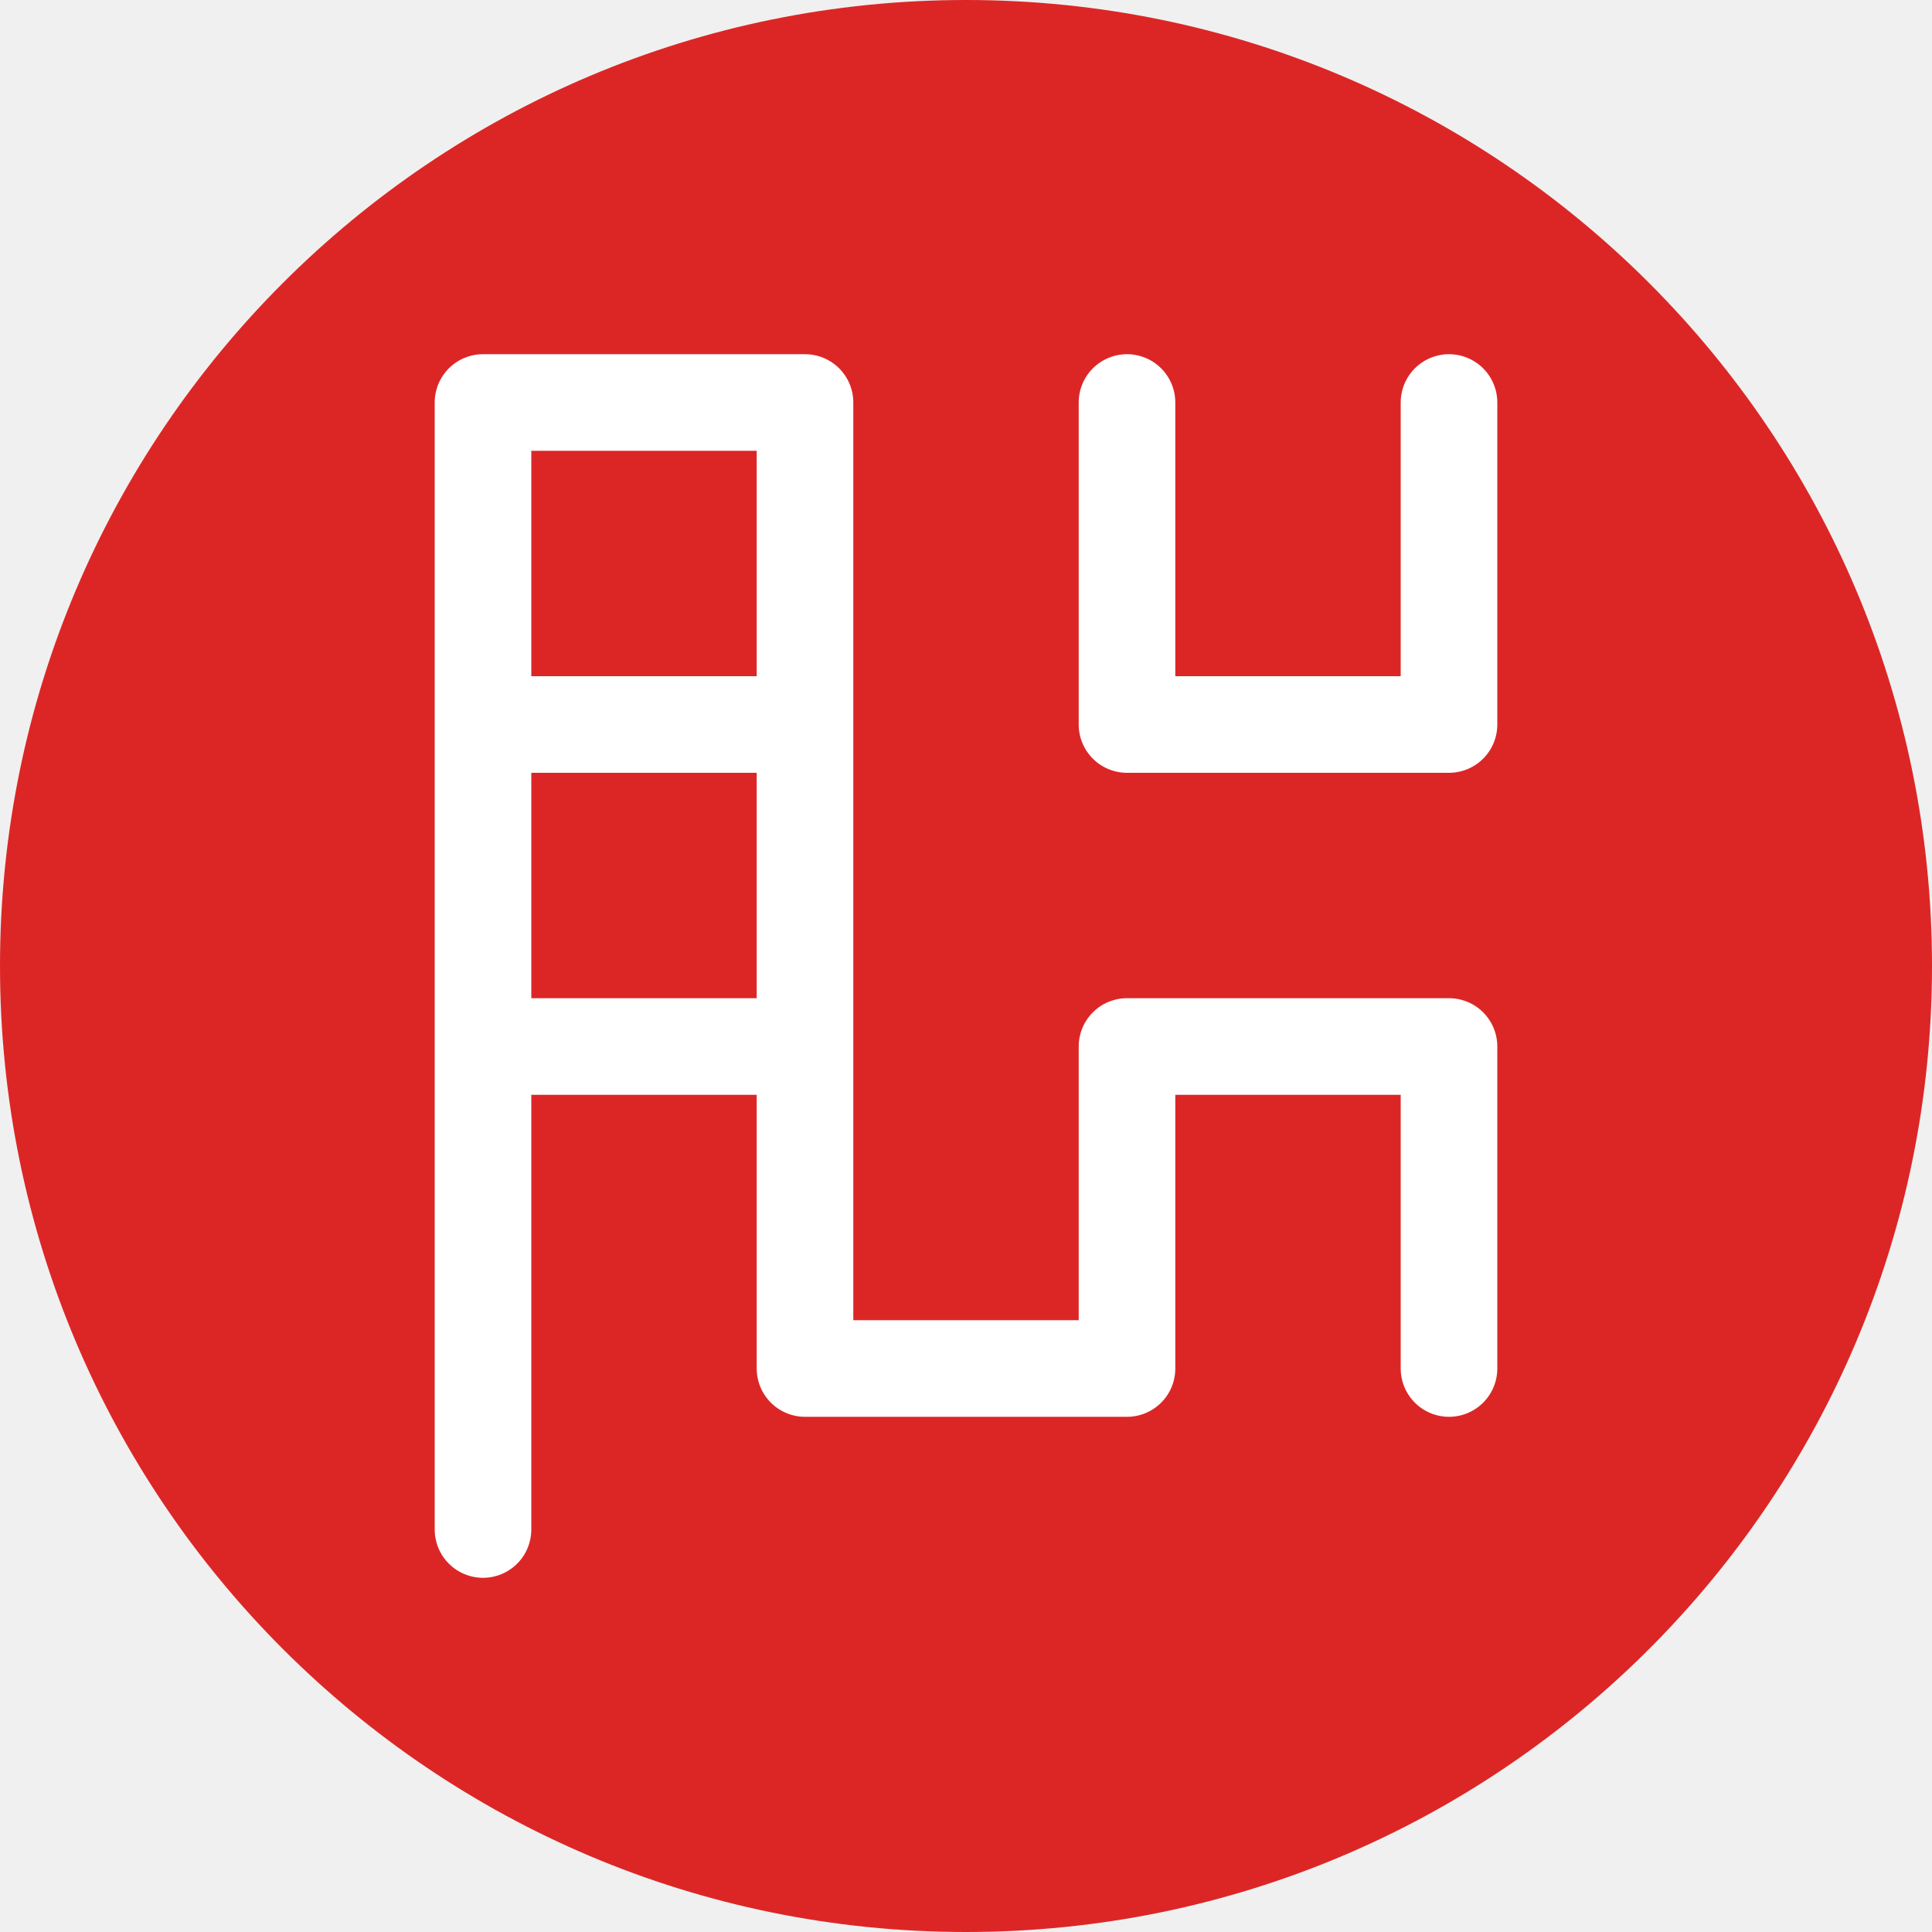
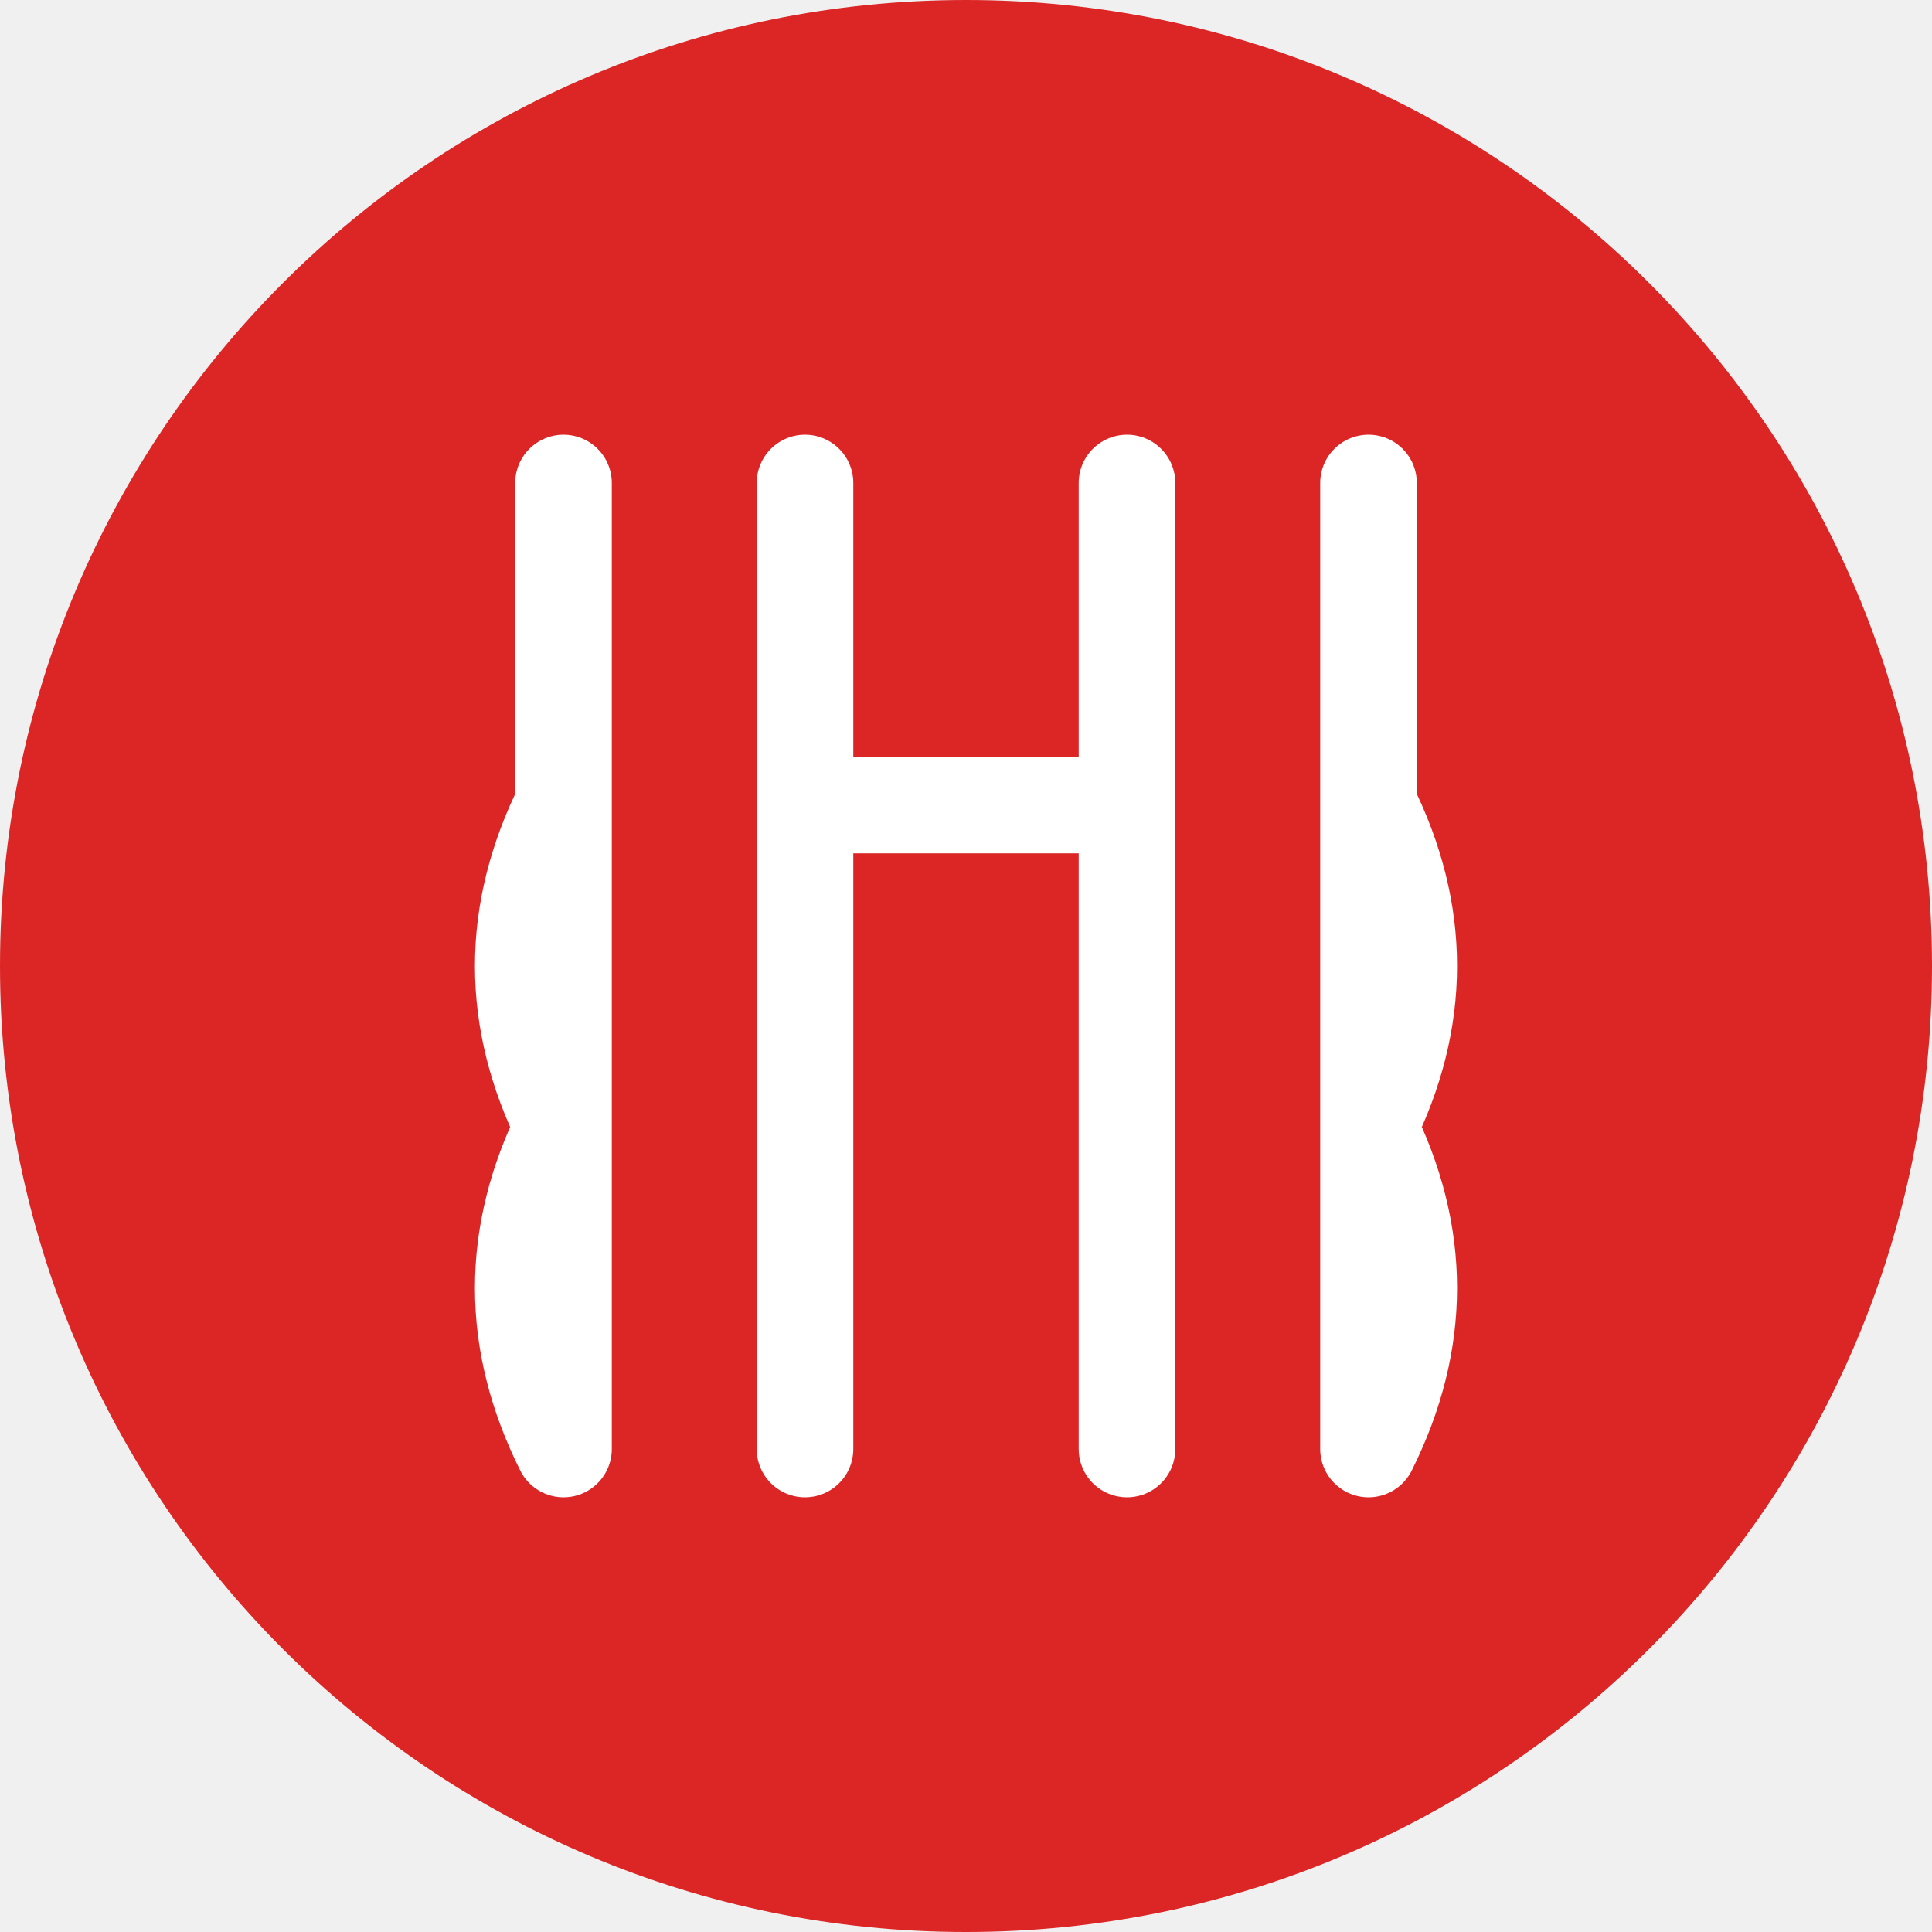
<svg xmlns="http://www.w3.org/2000/svg" width="120" height="120" viewBox="0 0 120 120" fill="none">
  <circle cx="60" cy="60" r="60" fill="#DC2626" />
-   <path d="M30 25 L30 95 M30 25 L50 25 L50 45 M50 45 L30 45 M50 45 L50 65 M50 65 L30 65 M50 65 L50 85 M50 85 L70 85 L70 65 M70 65 L90 65 L90 85 M70 25 L70 45 M70 45 L90 45 L90 25" stroke="white" stroke-width="6" stroke-linecap="round" stroke-linejoin="round" fill="none" />
+   <path d="M35 30 L35 90 M35 50 Q30 60 35 70 Q30 80 35 90" stroke="white" stroke-width="6" stroke-linecap="round" stroke-linejoin="round" fill="none" />
+   <path d="M50 30 L50 90 M50 50 L70 50 M70 30 L70 90" stroke="white" stroke-width="6" stroke-linecap="round" stroke-linejoin="round" />
+   <path d="M85 30 L85 90 M85 50 Q90 60 85 70 Q90 80 85 90" stroke="white" stroke-width="6" stroke-linecap="round" stroke-linejoin="round" fill="none" />
</svg>
